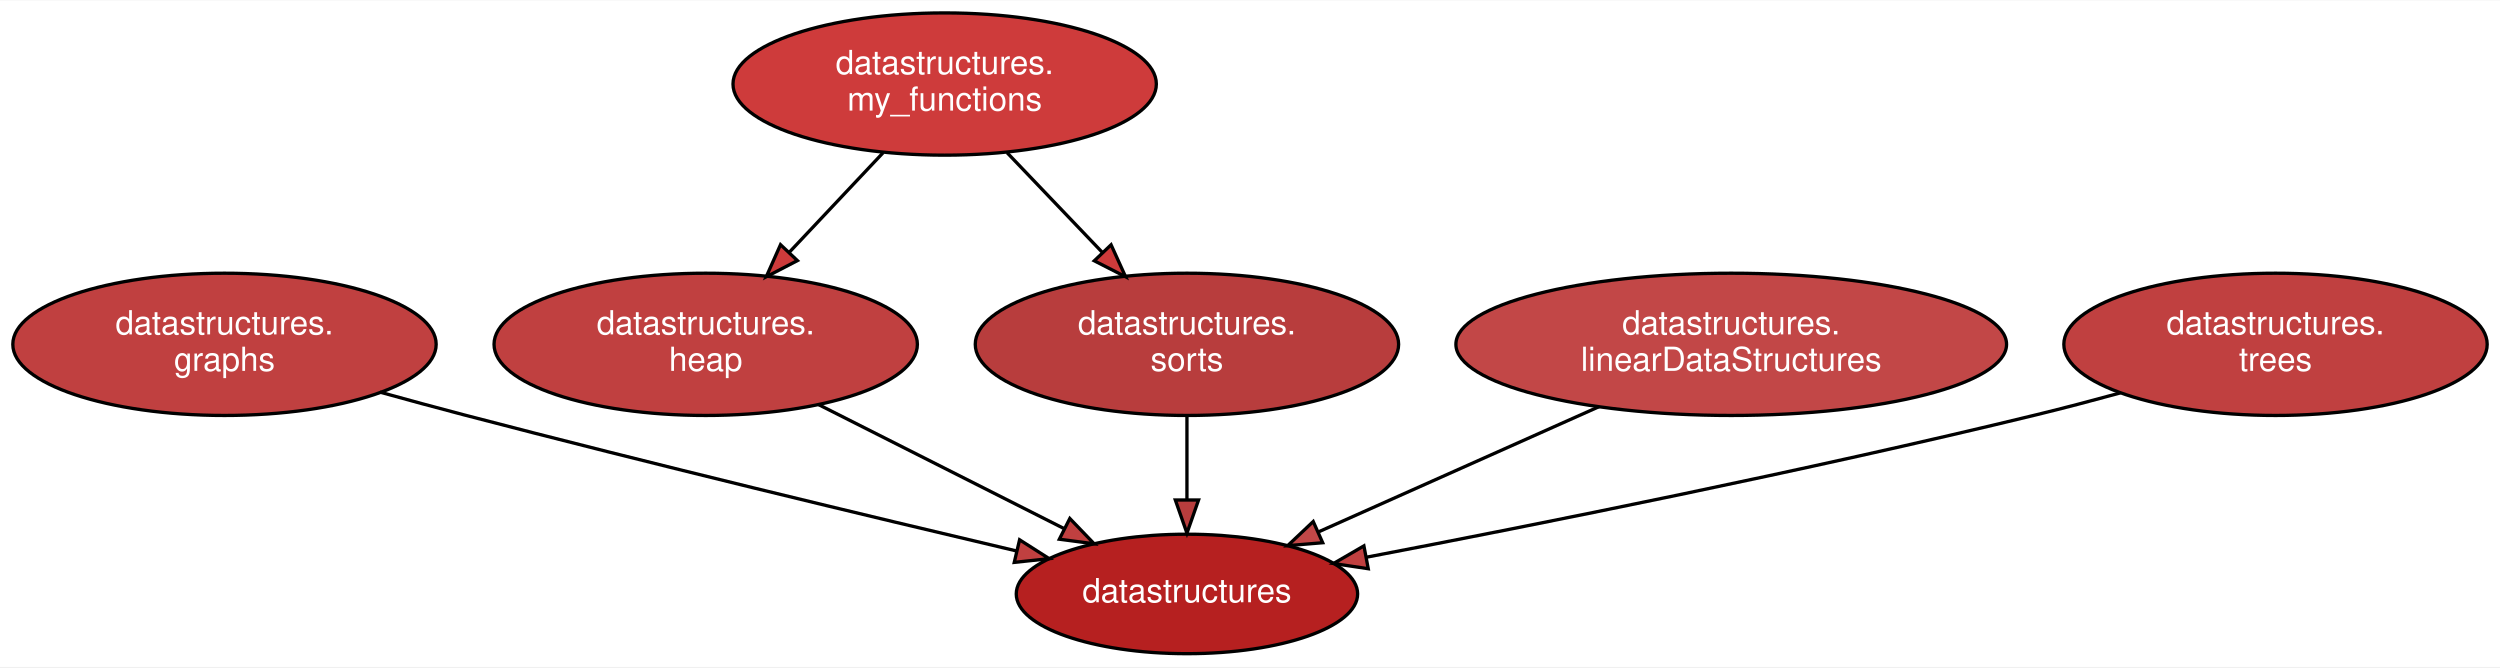
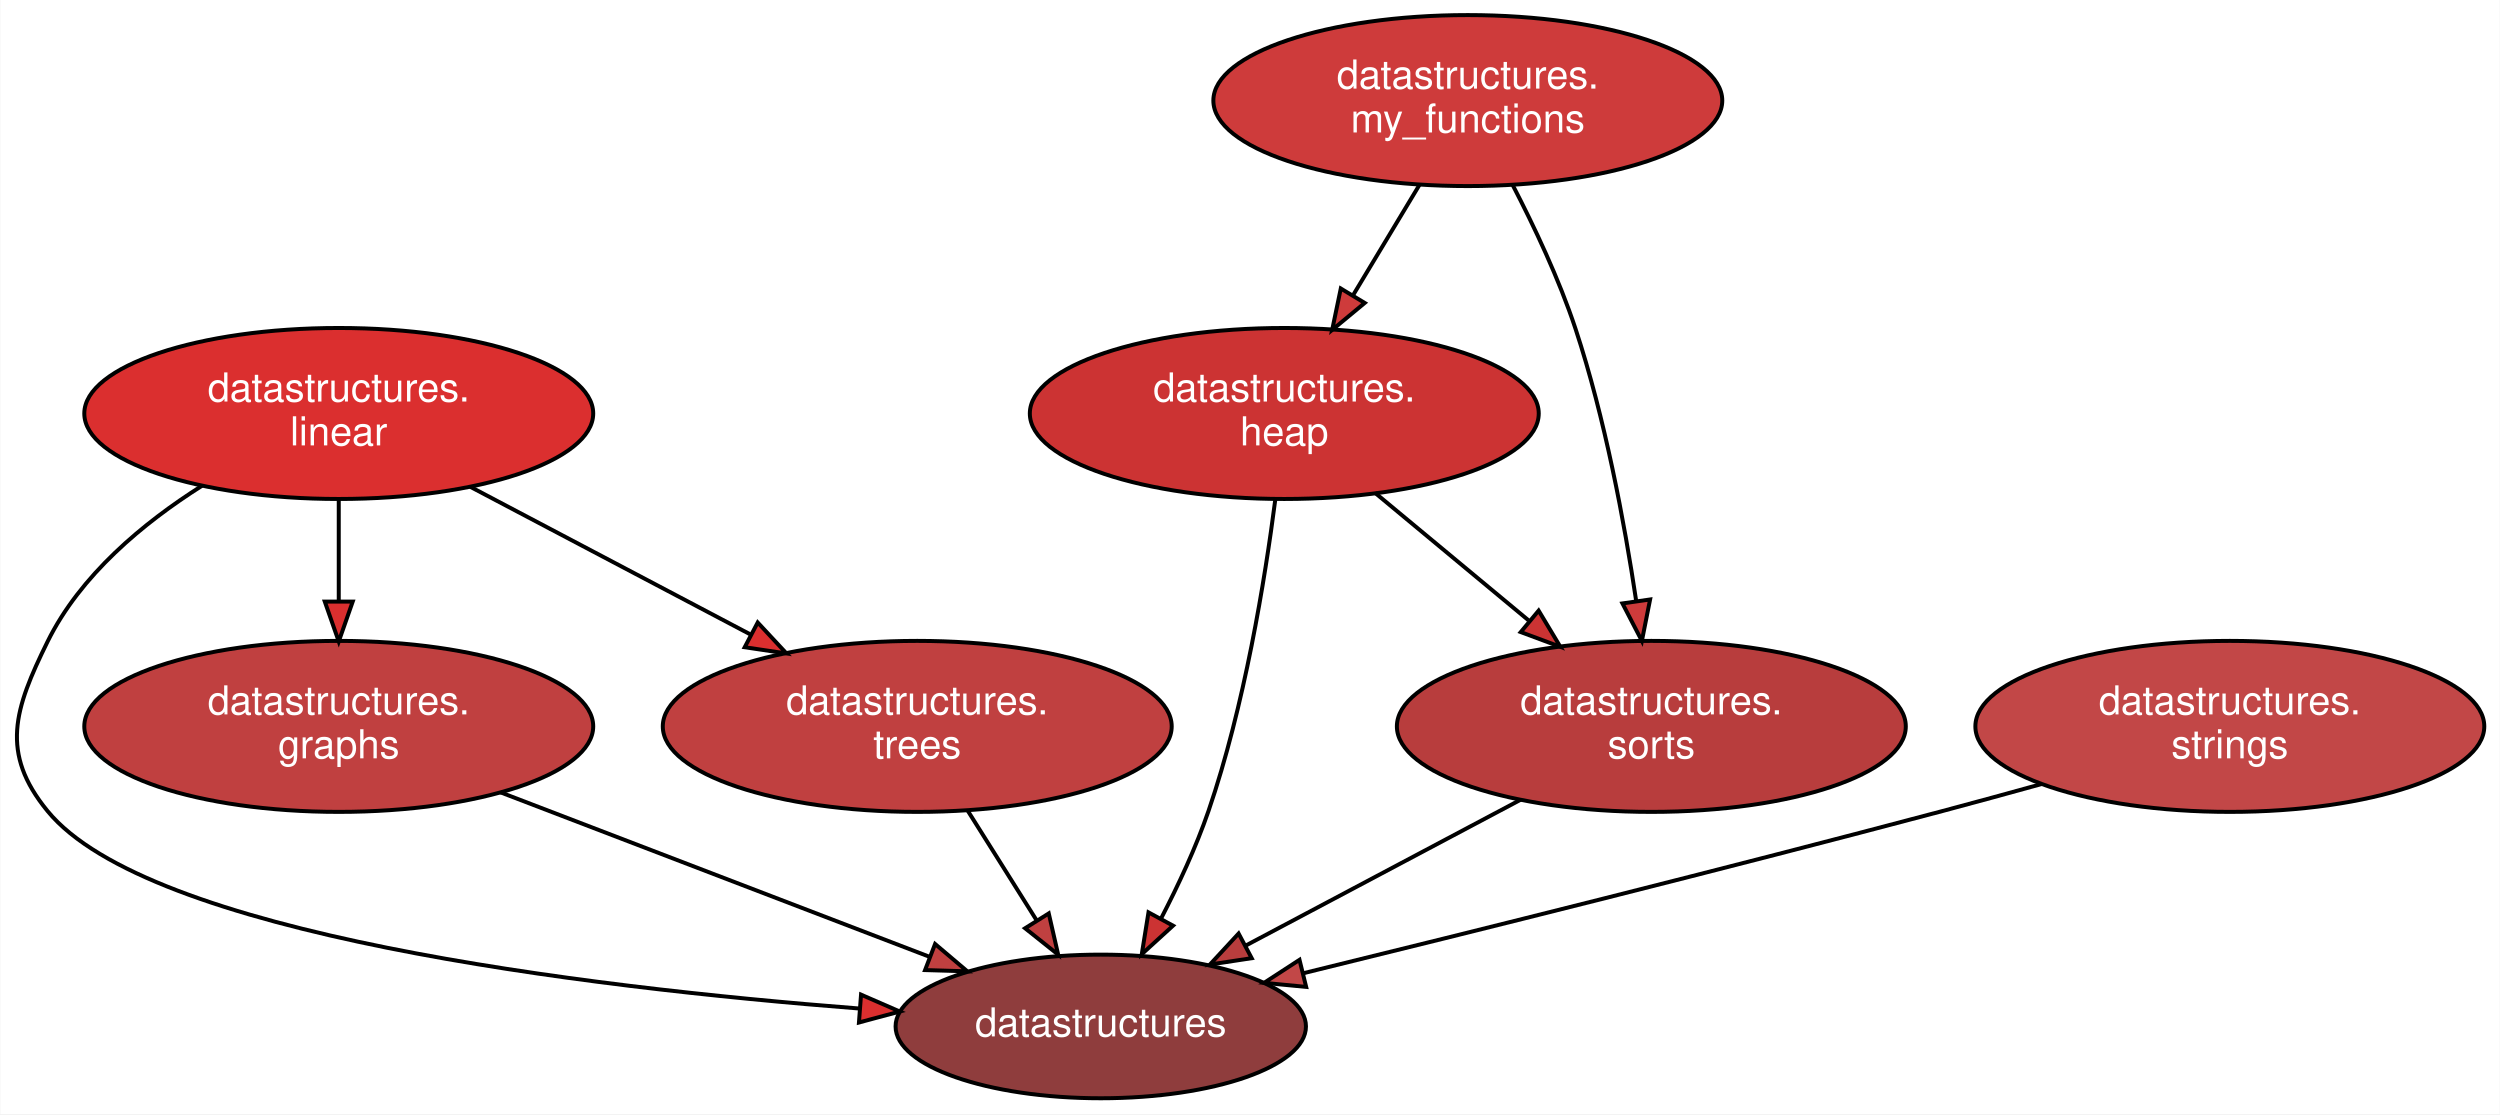
- <svg xmlns="http://www.w3.org/2000/svg" width="753pt" height="201pt" viewBox="0.00 0.00 753.28 200.85">
-   <g id="graph0" class="graph" transform="scale(1 1) rotate(0) translate(4 196.85)">
+ <svg xmlns="http://www.w3.org/2000/svg" width="626pt" height="279pt" viewBox="0.00 0.00 626.47 279.28">
+   <g id="graph0" class="graph" transform="scale(1 1) rotate(0) translate(4 275.28)">
    <style>.edge&gt;path:hover{stroke-width:8}</style>
-     <polygon fill="white" stroke="transparent" points="-4,4 -4,-196.85 749.28,-196.85 749.28,4 -4,4" />
+     <polygon fill="white" stroke="transparent" points="-4,4 -4,-275.28 622.47,-275.28 622.47,4 -4,4" />
    <g id="node1" class="node">
      <style>.edge&gt;path:hover{stroke-width:8}</style>
-       <ellipse fill="#b62020" stroke="black" cx="353.64" cy="-18" rx="51.43" ry="18" />
-       <text text-anchor="middle" x="353.64" y="-15.5" font-family="Helvetica,sans-Serif" font-size="10.00" fill="#ffffff">datastructures</text>
+       <ellipse fill="#8f3d3d" stroke="black" cx="271.83" cy="-18" rx="51.43" ry="18" />
+       <text text-anchor="middle" x="271.83" y="-15.5" font-family="Helvetica,sans-Serif" font-size="10.00" fill="#ffffff">datastructures</text>
    </g>
    <g id="node2" class="node">
      <style>.edge&gt;path:hover{stroke-width:8}</style>
-       <ellipse fill="#c04040" stroke="black" cx="63.64" cy="-93.21" rx="63.78" ry="21.43" />
-       <text text-anchor="middle" x="63.64" y="-96.21" font-family="Helvetica,sans-Serif" font-size="10.00" fill="#ffffff">datastructures.</text>
-       <text text-anchor="middle" x="63.64" y="-85.21" font-family="Helvetica,sans-Serif" font-size="10.00" fill="#ffffff">graphs</text>
+       <ellipse fill="#c04040" stroke="black" cx="80.83" cy="-93.21" rx="63.78" ry="21.43" />
+       <text text-anchor="middle" x="80.83" y="-96.21" font-family="Helvetica,sans-Serif" font-size="10.00" fill="#ffffff">datastructures.</text>
+       <text text-anchor="middle" x="80.83" y="-85.21" font-family="Helvetica,sans-Serif" font-size="10.00" fill="#ffffff">graphs</text>
    </g>
    <g id="edge1" class="edge">
      <style>.edge&gt;path:hover{stroke-width:8}</style>
-       <path fill="none" stroke="black" d="M110.44,-78.82C118.82,-76.49 127.48,-74.14 135.64,-72 192.44,-57.13 257.95,-41.39 302.2,-30.97" />
-       <polygon fill="#c04040" stroke="black" points="303.21,-34.32 312.14,-28.63 301.61,-27.51 303.21,-34.32" />
+       <path fill="none" stroke="black" d="M121.34,-76.69C152.89,-64.59 196.6,-47.83 228.79,-35.5" />
+       <polygon fill="#c04040" stroke="black" points="230.3,-38.67 238.38,-31.82 227.79,-32.13 230.3,-38.67" />
    </g>
    <g id="node3" class="node">
      <style>.edge&gt;path:hover{stroke-width:8}</style>
-       <ellipse fill="#c04040" stroke="black" cx="208.64" cy="-93.21" rx="63.78" ry="21.43" />
-       <text text-anchor="middle" x="208.64" y="-96.21" font-family="Helvetica,sans-Serif" font-size="10.00" fill="#ffffff">datastructures.</text>
-       <text text-anchor="middle" x="208.64" y="-85.21" font-family="Helvetica,sans-Serif" font-size="10.00" fill="#ffffff">heap</text>
+       <ellipse fill="#cc3333" stroke="black" cx="317.83" cy="-171.64" rx="63.78" ry="21.43" />
+       <text text-anchor="middle" x="317.83" y="-174.64" font-family="Helvetica,sans-Serif" font-size="10.00" fill="#ffffff">datastructures.</text>
+       <text text-anchor="middle" x="317.83" y="-163.64" font-family="Helvetica,sans-Serif" font-size="10.00" fill="#ffffff">heap</text>
    </g>
    <g id="edge2" class="edge">
      <style>.edge&gt;path:hover{stroke-width:8}</style>
-       <path fill="none" stroke="black" d="M242.64,-75.05C264.85,-63.83 293.87,-49.18 316.66,-37.67" />
-       <polygon fill="#c04040" stroke="black" points="318.35,-40.74 325.69,-33.11 315.19,-34.49 318.35,-40.74" />
+       <path fill="none" stroke="black" d="M315.59,-150.18C312.98,-129.93 307.83,-98.23 298.83,-72 295.71,-62.92 291.29,-53.44 286.94,-45.05" />
+       <polygon fill="#cc3333" stroke="black" points="289.94,-43.26 282.11,-36.12 283.79,-46.59 289.94,-43.26" />
+     </g>
+     <g id="node6" class="node">
+       <style>.edge&gt;path:hover{stroke-width:8}</style>
+       <ellipse fill="#b83d3d" stroke="black" cx="409.83" cy="-93.21" rx="63.78" ry="21.43" />
+       <text text-anchor="middle" x="409.83" y="-96.21" font-family="Helvetica,sans-Serif" font-size="10.00" fill="#ffffff">datastructures.</text>
+       <text text-anchor="middle" x="409.83" y="-85.21" font-family="Helvetica,sans-Serif" font-size="10.00" fill="#ffffff">sorts</text>
+     </g>
+     <g id="edge3" class="edge">
+       <style>.edge&gt;path:hover{stroke-width:8}</style>
+       <path fill="none" stroke="black" d="M340.57,-151.75C352.18,-142.1 366.48,-130.23 379.06,-119.78" />
+       <polygon fill="#cc3333" stroke="black" points="381.58,-122.23 387.03,-113.15 377.1,-116.85 381.58,-122.23" />
    </g>
    <g id="node4" class="node">
      <style>.edge&gt;path:hover{stroke-width:8}</style>
-       <ellipse fill="#c24747" stroke="black" cx="517.64" cy="-93.21" rx="82.96" ry="21.43" />
-       <text text-anchor="middle" x="517.64" y="-96.21" font-family="Helvetica,sans-Serif" font-size="10.00" fill="#ffffff">datastructures.</text>
-       <text text-anchor="middle" x="517.64" y="-85.21" font-family="Helvetica,sans-Serif" font-size="10.00" fill="#ffffff">linearDataStructures</text>
+       <ellipse fill="#db2f2f" stroke="black" cx="80.83" cy="-171.64" rx="63.78" ry="21.43" />
+       <text text-anchor="middle" x="80.83" y="-174.64" font-family="Helvetica,sans-Serif" font-size="10.00" fill="#ffffff">datastructures.</text>
+       <text text-anchor="middle" x="80.83" y="-163.64" font-family="Helvetica,sans-Serif" font-size="10.00" fill="#ffffff">linear</text>
    </g>
-     <g id="edge3" class="edge">
+     <g id="edge4" class="edge">
      <style>.edge&gt;path:hover{stroke-width:8}</style>
-       <path fill="none" stroke="black" d="M477.94,-74.49C452.3,-63.05 419.07,-48.21 393.41,-36.76" />
-       <polygon fill="#c24747" stroke="black" points="394.54,-33.43 383.99,-32.55 391.69,-39.82 394.54,-33.43" />
+       <path fill="none" stroke="black" d="M46.56,-153.53C31.78,-144.18 16.02,-131.07 7.83,-114.43 -0.5,-97.51 -4.12,-86.59 7.83,-72 33.07,-41.19 141.64,-27.92 211.45,-22.48" />
+       <polygon fill="#db2f2f" stroke="black" points="211.74,-25.97 221.45,-21.74 211.22,-18.99 211.74,-25.97" />
+     </g>
+     <g id="edge5" class="edge">
+       <style>.edge&gt;path:hover{stroke-width:8}</style>
+       <path fill="none" stroke="black" d="M80.83,-150.16C80.83,-142.3 80.83,-133.16 80.83,-124.57" />
+       <polygon fill="#db2f2f" stroke="black" points="84.33,-124.49 80.83,-114.49 77.33,-124.49 84.33,-124.49" />
+     </g>
+     <g id="node8" class="node">
+       <style>.edge&gt;path:hover{stroke-width:8}</style>
+       <ellipse fill="#c04040" stroke="black" cx="225.83" cy="-93.21" rx="63.78" ry="21.43" />
+       <text text-anchor="middle" x="225.83" y="-96.21" font-family="Helvetica,sans-Serif" font-size="10.00" fill="#ffffff">datastructures.</text>
+       <text text-anchor="middle" x="225.83" y="-85.21" font-family="Helvetica,sans-Serif" font-size="10.00" fill="#ffffff">trees</text>
+     </g>
+     <g id="edge6" class="edge">
+       <style>.edge&gt;path:hover{stroke-width:8}</style>
+       <path fill="none" stroke="black" d="M113.73,-153.3C134.59,-142.3 161.75,-127.99 184.12,-116.2" />
+       <polygon fill="#db2f2f" stroke="black" points="185.84,-119.25 193.06,-111.49 182.58,-113.05 185.84,-119.25" />
    </g>
    <g id="node5" class="node">
      <style>.edge&gt;path:hover{stroke-width:8}</style>
-       <ellipse fill="#ce3b3b" stroke="black" cx="280.64" cy="-171.64" rx="63.78" ry="21.43" />
-       <text text-anchor="middle" x="280.64" y="-174.64" font-family="Helvetica,sans-Serif" font-size="10.00" fill="#ffffff">datastructures.</text>
-       <text text-anchor="middle" x="280.64" y="-163.64" font-family="Helvetica,sans-Serif" font-size="10.00" fill="#ffffff">my_functions</text>
+       <ellipse fill="#ce3b3b" stroke="black" cx="363.83" cy="-250.07" rx="63.78" ry="21.43" />
+       <text text-anchor="middle" x="363.83" y="-253.07" font-family="Helvetica,sans-Serif" font-size="10.00" fill="#ffffff">datastructures.</text>
+       <text text-anchor="middle" x="363.83" y="-242.07" font-family="Helvetica,sans-Serif" font-size="10.00" fill="#ffffff">my_functions</text>
    </g>
-     <g id="edge4" class="edge">
+     <g id="edge7" class="edge">
      <style>.edge&gt;path:hover{stroke-width:8}</style>
-       <path fill="none" stroke="black" d="M262.1,-150.96C253.47,-141.79 243.07,-130.76 233.74,-120.86" />
-       <polygon fill="#ce3b3b" stroke="black" points="236.27,-118.44 226.87,-113.56 231.18,-123.24 236.27,-118.44" />
+       <path fill="none" stroke="black" d="M351.74,-228.99C346.67,-220.56 340.68,-210.6 335.15,-201.42" />
+       <polygon fill="#ce3b3b" stroke="black" points="337.99,-199.35 329.83,-192.59 331.99,-202.96 337.99,-199.35" />
    </g>
-     <g id="node6" class="node">
+     <g id="edge8" class="edge">
      <style>.edge&gt;path:hover{stroke-width:8}</style>
-       <ellipse fill="#b83d3d" stroke="black" cx="353.64" cy="-93.21" rx="63.78" ry="21.43" />
-       <text text-anchor="middle" x="353.64" y="-96.21" font-family="Helvetica,sans-Serif" font-size="10.00" fill="#ffffff">datastructures.</text>
-       <text text-anchor="middle" x="353.64" y="-85.21" font-family="Helvetica,sans-Serif" font-size="10.00" fill="#ffffff">sorts</text>
+       <path fill="none" stroke="black" d="M375.01,-229.03C380.46,-218.53 386.72,-205.29 390.83,-192.85 398.2,-170.53 403.08,-144.38 406.04,-124.61" />
+       <polygon fill="#ce3b3b" stroke="black" points="409.52,-125.02 407.46,-114.63 402.59,-124.03 409.52,-125.02" />
    </g>
-     <g id="edge5" class="edge">
+     <g id="edge9" class="edge">
      <style>.edge&gt;path:hover{stroke-width:8}</style>
-       <path fill="none" stroke="black" d="M299.44,-150.96C308.19,-141.79 318.74,-130.76 328.19,-120.86" />
-       <polygon fill="#ce3b3b" stroke="black" points="330.78,-123.21 335.16,-113.56 325.72,-118.38 330.78,-123.21" />
-     </g>
-     <g id="edge6" class="edge">
-       <style>.edge&gt;path:hover{stroke-width:8}</style>
-       <path fill="none" stroke="black" d="M353.64,-71.82C353.64,-63.97 353.64,-54.86 353.64,-46.45" />
-       <polygon fill="#b83d3d" stroke="black" points="357.14,-46.31 353.64,-36.31 350.14,-46.31 357.14,-46.31" />
+       <path fill="none" stroke="black" d="M377.13,-74.86C356.44,-63.89 329.66,-49.68 308.29,-38.34" />
+       <polygon fill="#b83d3d" stroke="black" points="309.66,-35.11 299.19,-33.52 306.38,-41.29 309.66,-35.11" />
    </g>
    <g id="node7" class="node">
      <style>.edge&gt;path:hover{stroke-width:8}</style>
-       <ellipse fill="#c04040" stroke="black" cx="681.64" cy="-93.21" rx="63.78" ry="21.43" />
-       <text text-anchor="middle" x="681.64" y="-96.21" font-family="Helvetica,sans-Serif" font-size="10.00" fill="#ffffff">datastructures.</text>
-       <text text-anchor="middle" x="681.64" y="-85.21" font-family="Helvetica,sans-Serif" font-size="10.00" fill="#ffffff">trees</text>
+       <ellipse fill="#c24747" stroke="black" cx="554.83" cy="-93.21" rx="63.78" ry="21.43" />
+       <text text-anchor="middle" x="554.83" y="-96.21" font-family="Helvetica,sans-Serif" font-size="10.00" fill="#ffffff">datastructures.</text>
+       <text text-anchor="middle" x="554.83" y="-85.21" font-family="Helvetica,sans-Serif" font-size="10.00" fill="#ffffff">strings</text>
    </g>
-     <g id="edge7" class="edge">
+     <g id="edge10" class="edge">
      <style>.edge&gt;path:hover{stroke-width:8}</style>
-       <path fill="none" stroke="black" d="M634.9,-78.58C626.52,-76.28 617.84,-74 609.64,-72 540.39,-55.13 459.77,-39.02 407.79,-29.08" />
-       <polygon fill="#c04040" stroke="black" points="408.27,-25.6 397.79,-27.17 406.96,-32.48 408.27,-25.6" />
+       <path fill="none" stroke="black" d="M507.63,-78.76C499.37,-76.47 490.86,-74.14 482.83,-72 428.25,-57.49 365.46,-41.85 322.65,-31.35" />
+       <polygon fill="#c24747" stroke="black" points="323.31,-27.91 312.76,-28.93 321.64,-34.7 323.31,-27.91" />
+     </g>
+     <g id="edge11" class="edge">
+       <style>.edge&gt;path:hover{stroke-width:8}</style>
+       <path fill="none" stroke="black" d="M238.4,-72.21C243.75,-63.7 250.05,-53.67 255.73,-44.63" />
+       <polygon fill="#c04040" stroke="black" points="258.79,-46.33 261.15,-36 252.86,-42.61 258.79,-46.33" />
    </g>
  </g>
</svg>
